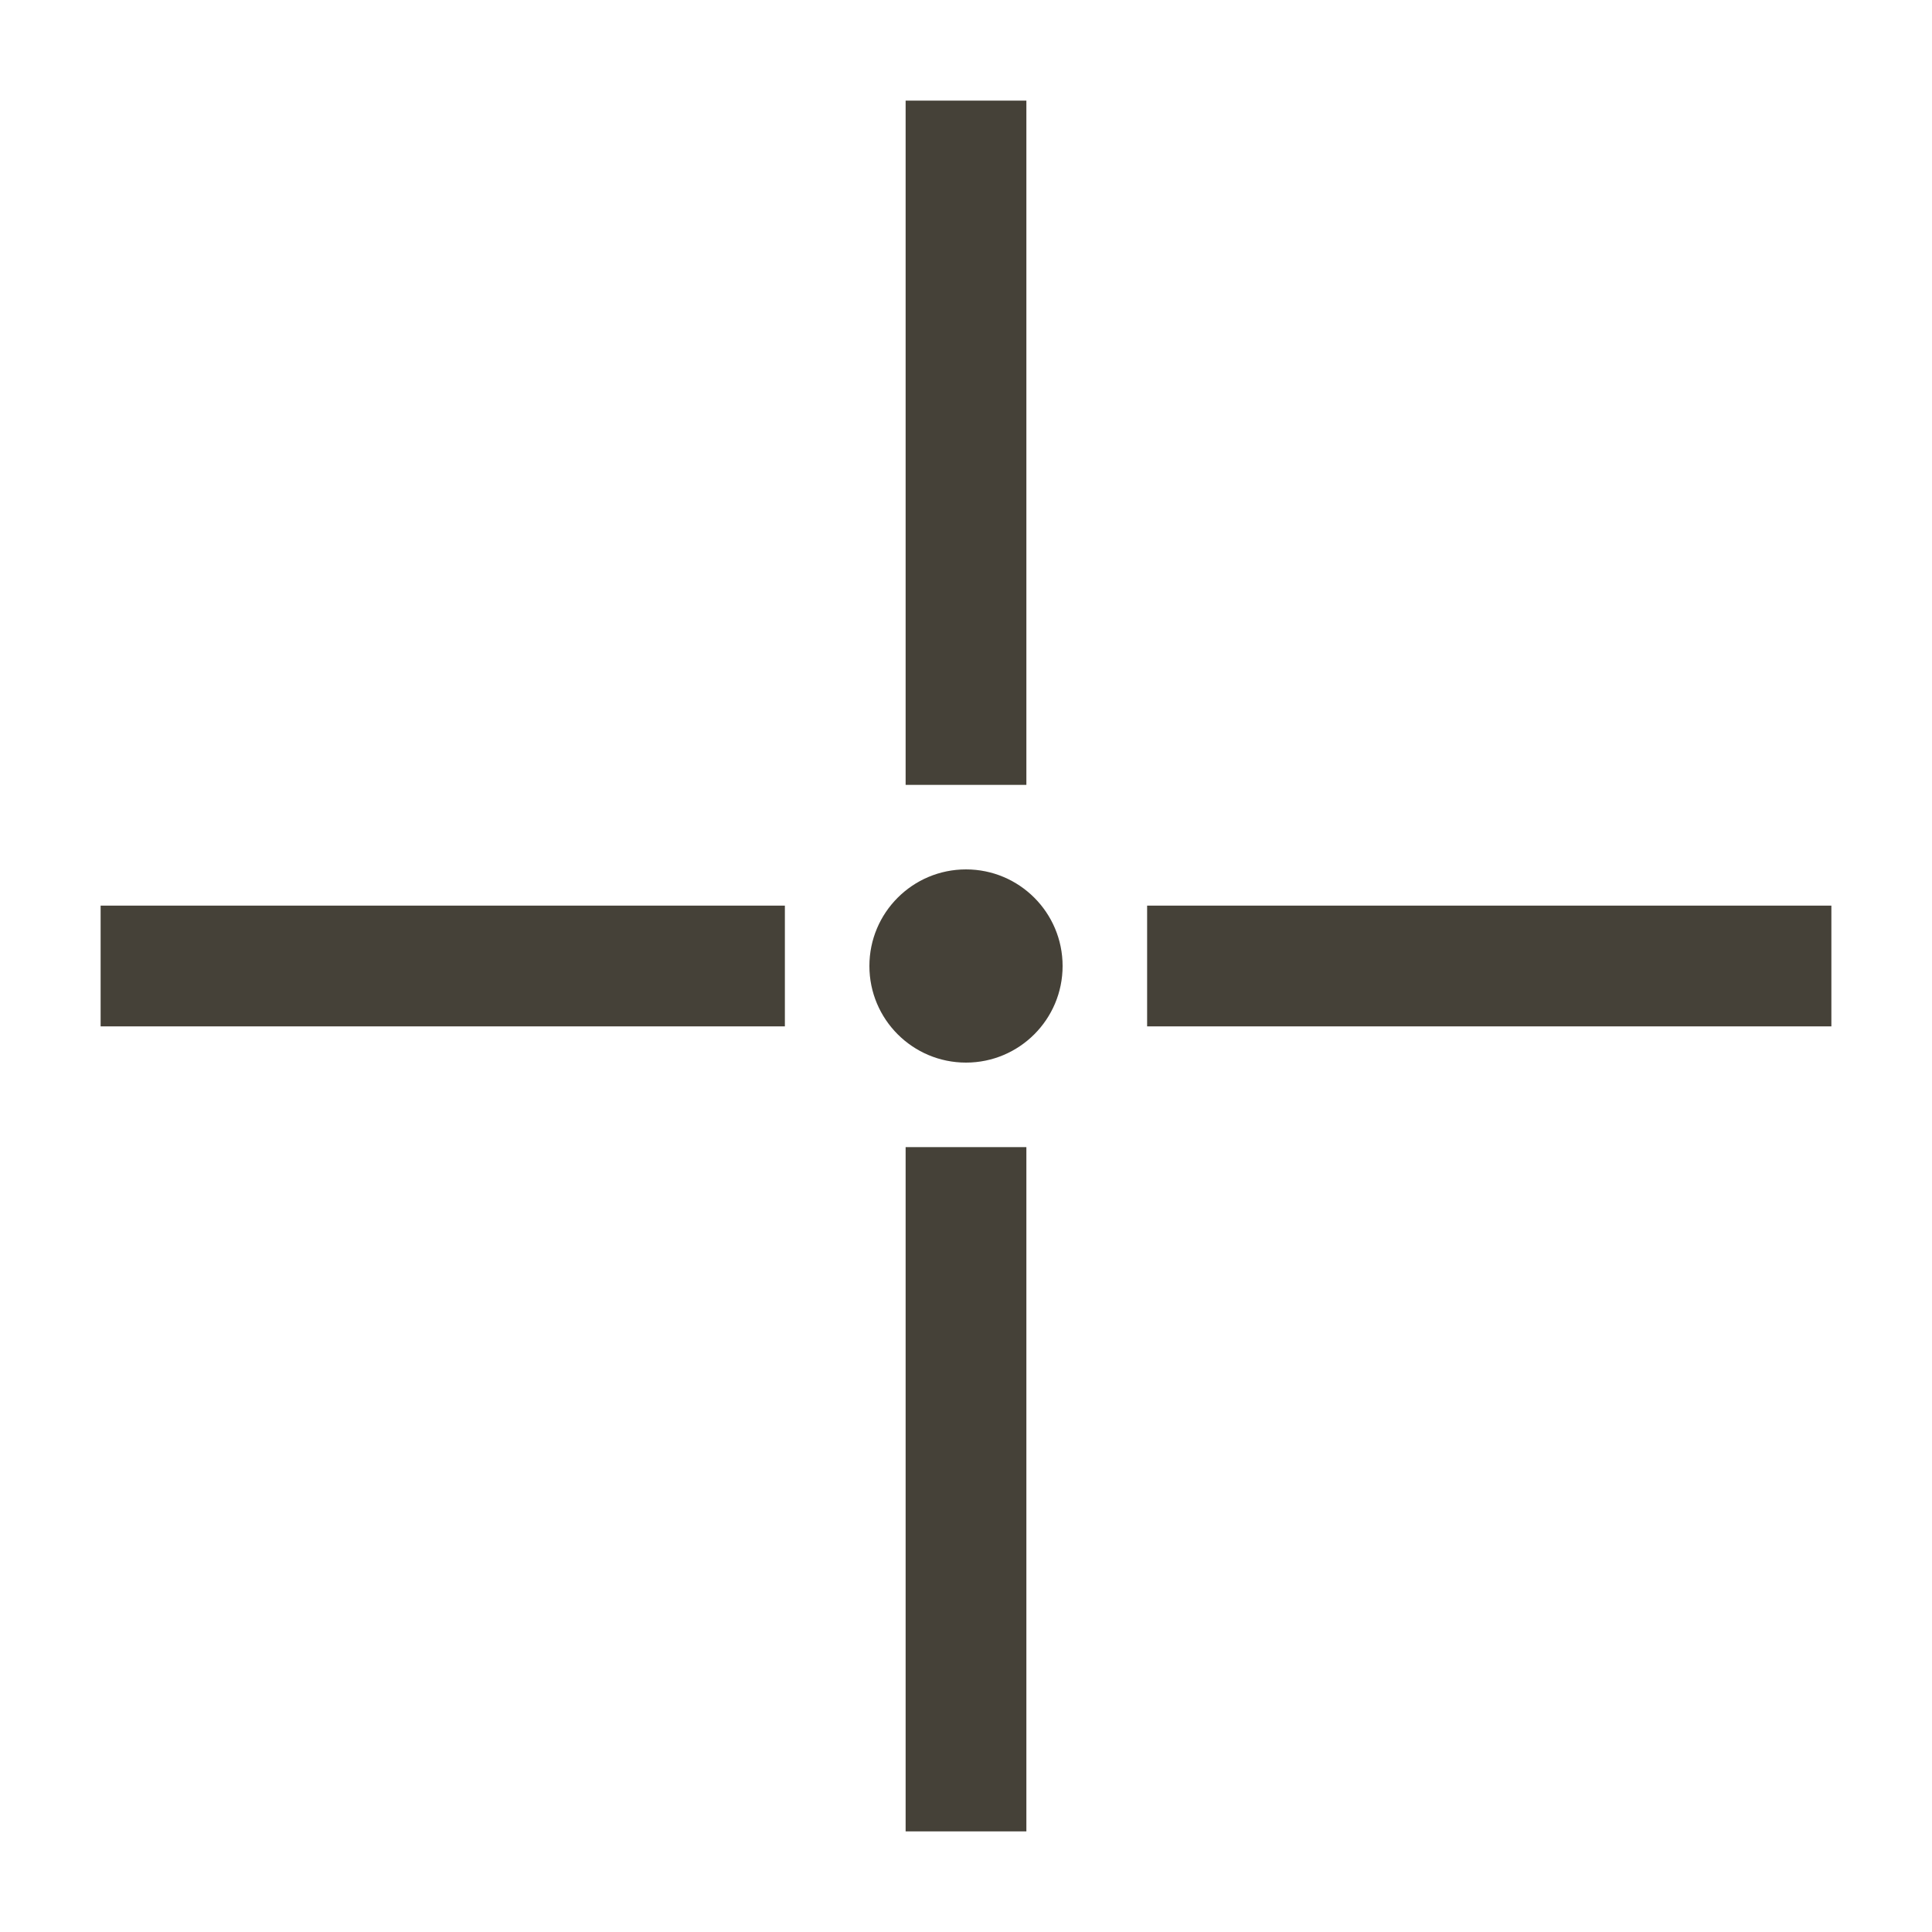
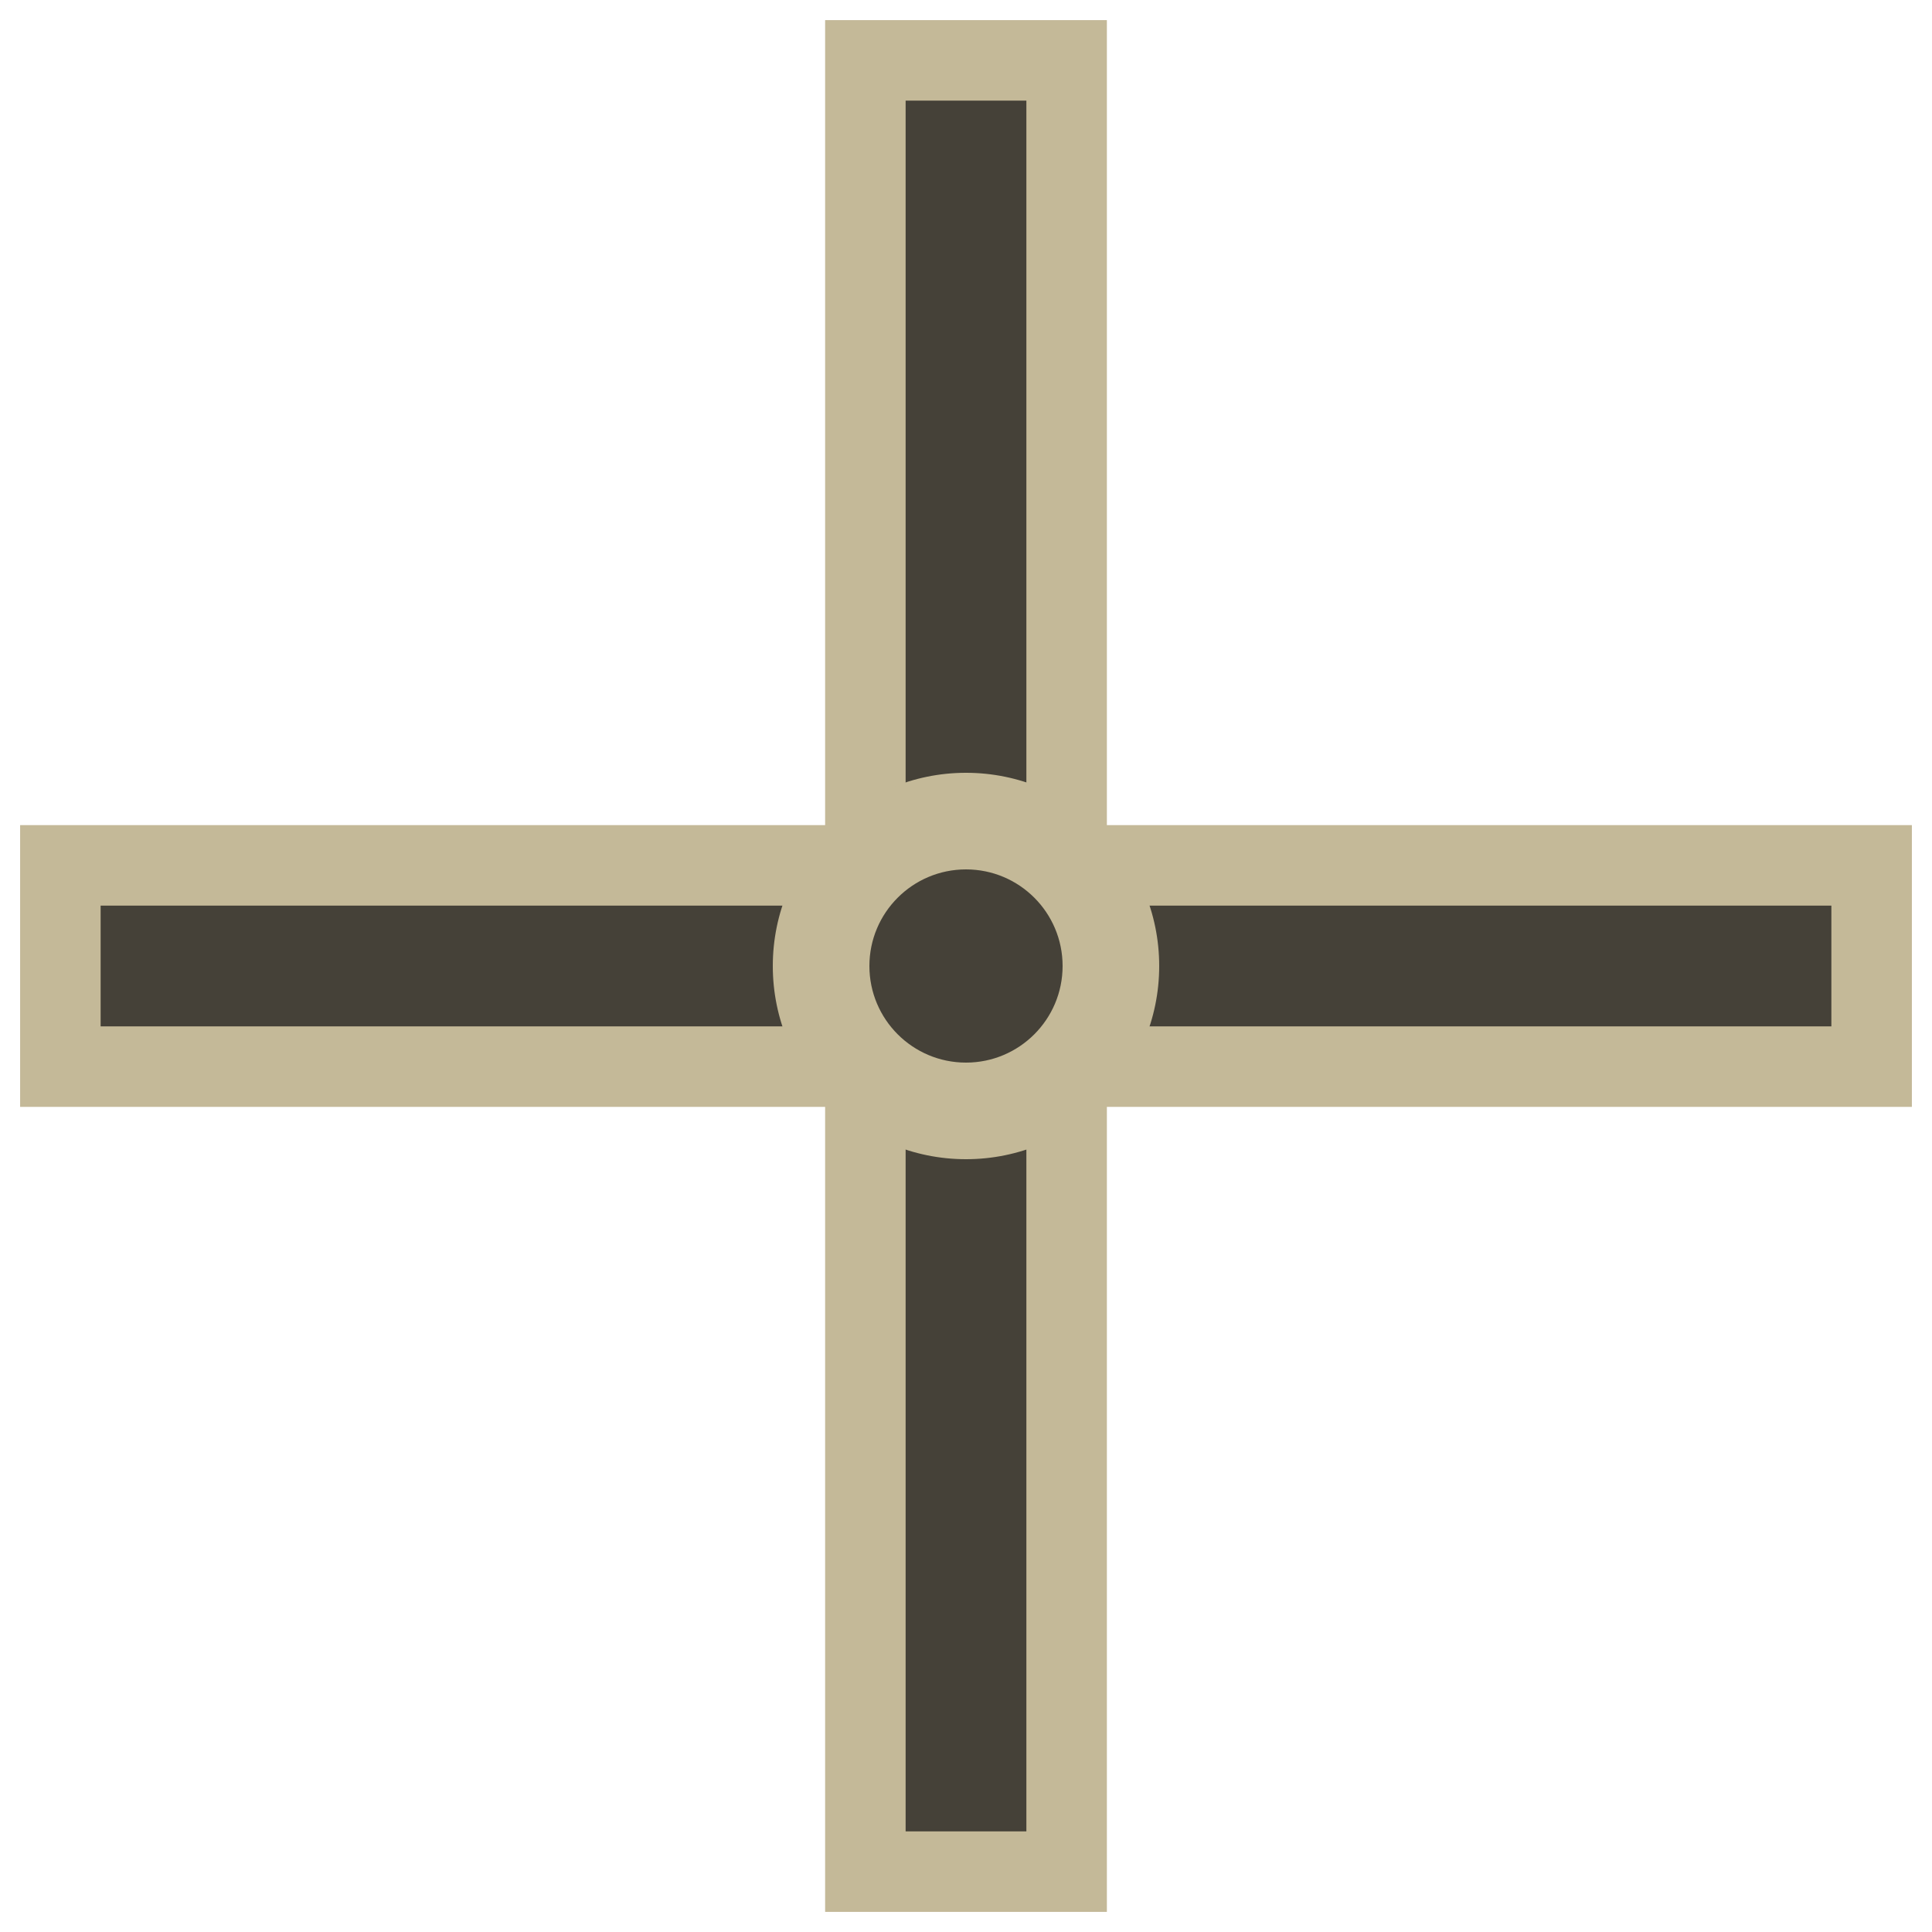
<svg xmlns="http://www.w3.org/2000/svg" width="24" height="24" viewBox="0 0 24 24">
+   <g stroke="#c4b998" stroke-width="3.5" fill="none" stroke-linecap="square">
+     <line x1="12" y1="2" x2="12" y2="9" />
+     <line x1="12" y1="15" x2="12" y2="22" />
+     <line x1="2" y1="12" x2="9" y2="12" />
+     <line x1="15" y1="12" x2="22" y2="12" />
+   </g>
  <g stroke="#454138" stroke-width="1.5" fill="none" stroke-linecap="square">
    <line x1="12" y1="2" x2="12" y2="9" />
    <line x1="12" y1="15" x2="12" y2="22" />
    <line x1="2" y1="12" x2="9" y2="12" />
    <line x1="15" y1="12" x2="22" y2="12" />
  </g>
+   <circle cx="12" cy="12" r="2.4" fill="#c4b998" />
  <circle cx="12" cy="12" r="1.2" fill="#454138" />
</svg>
